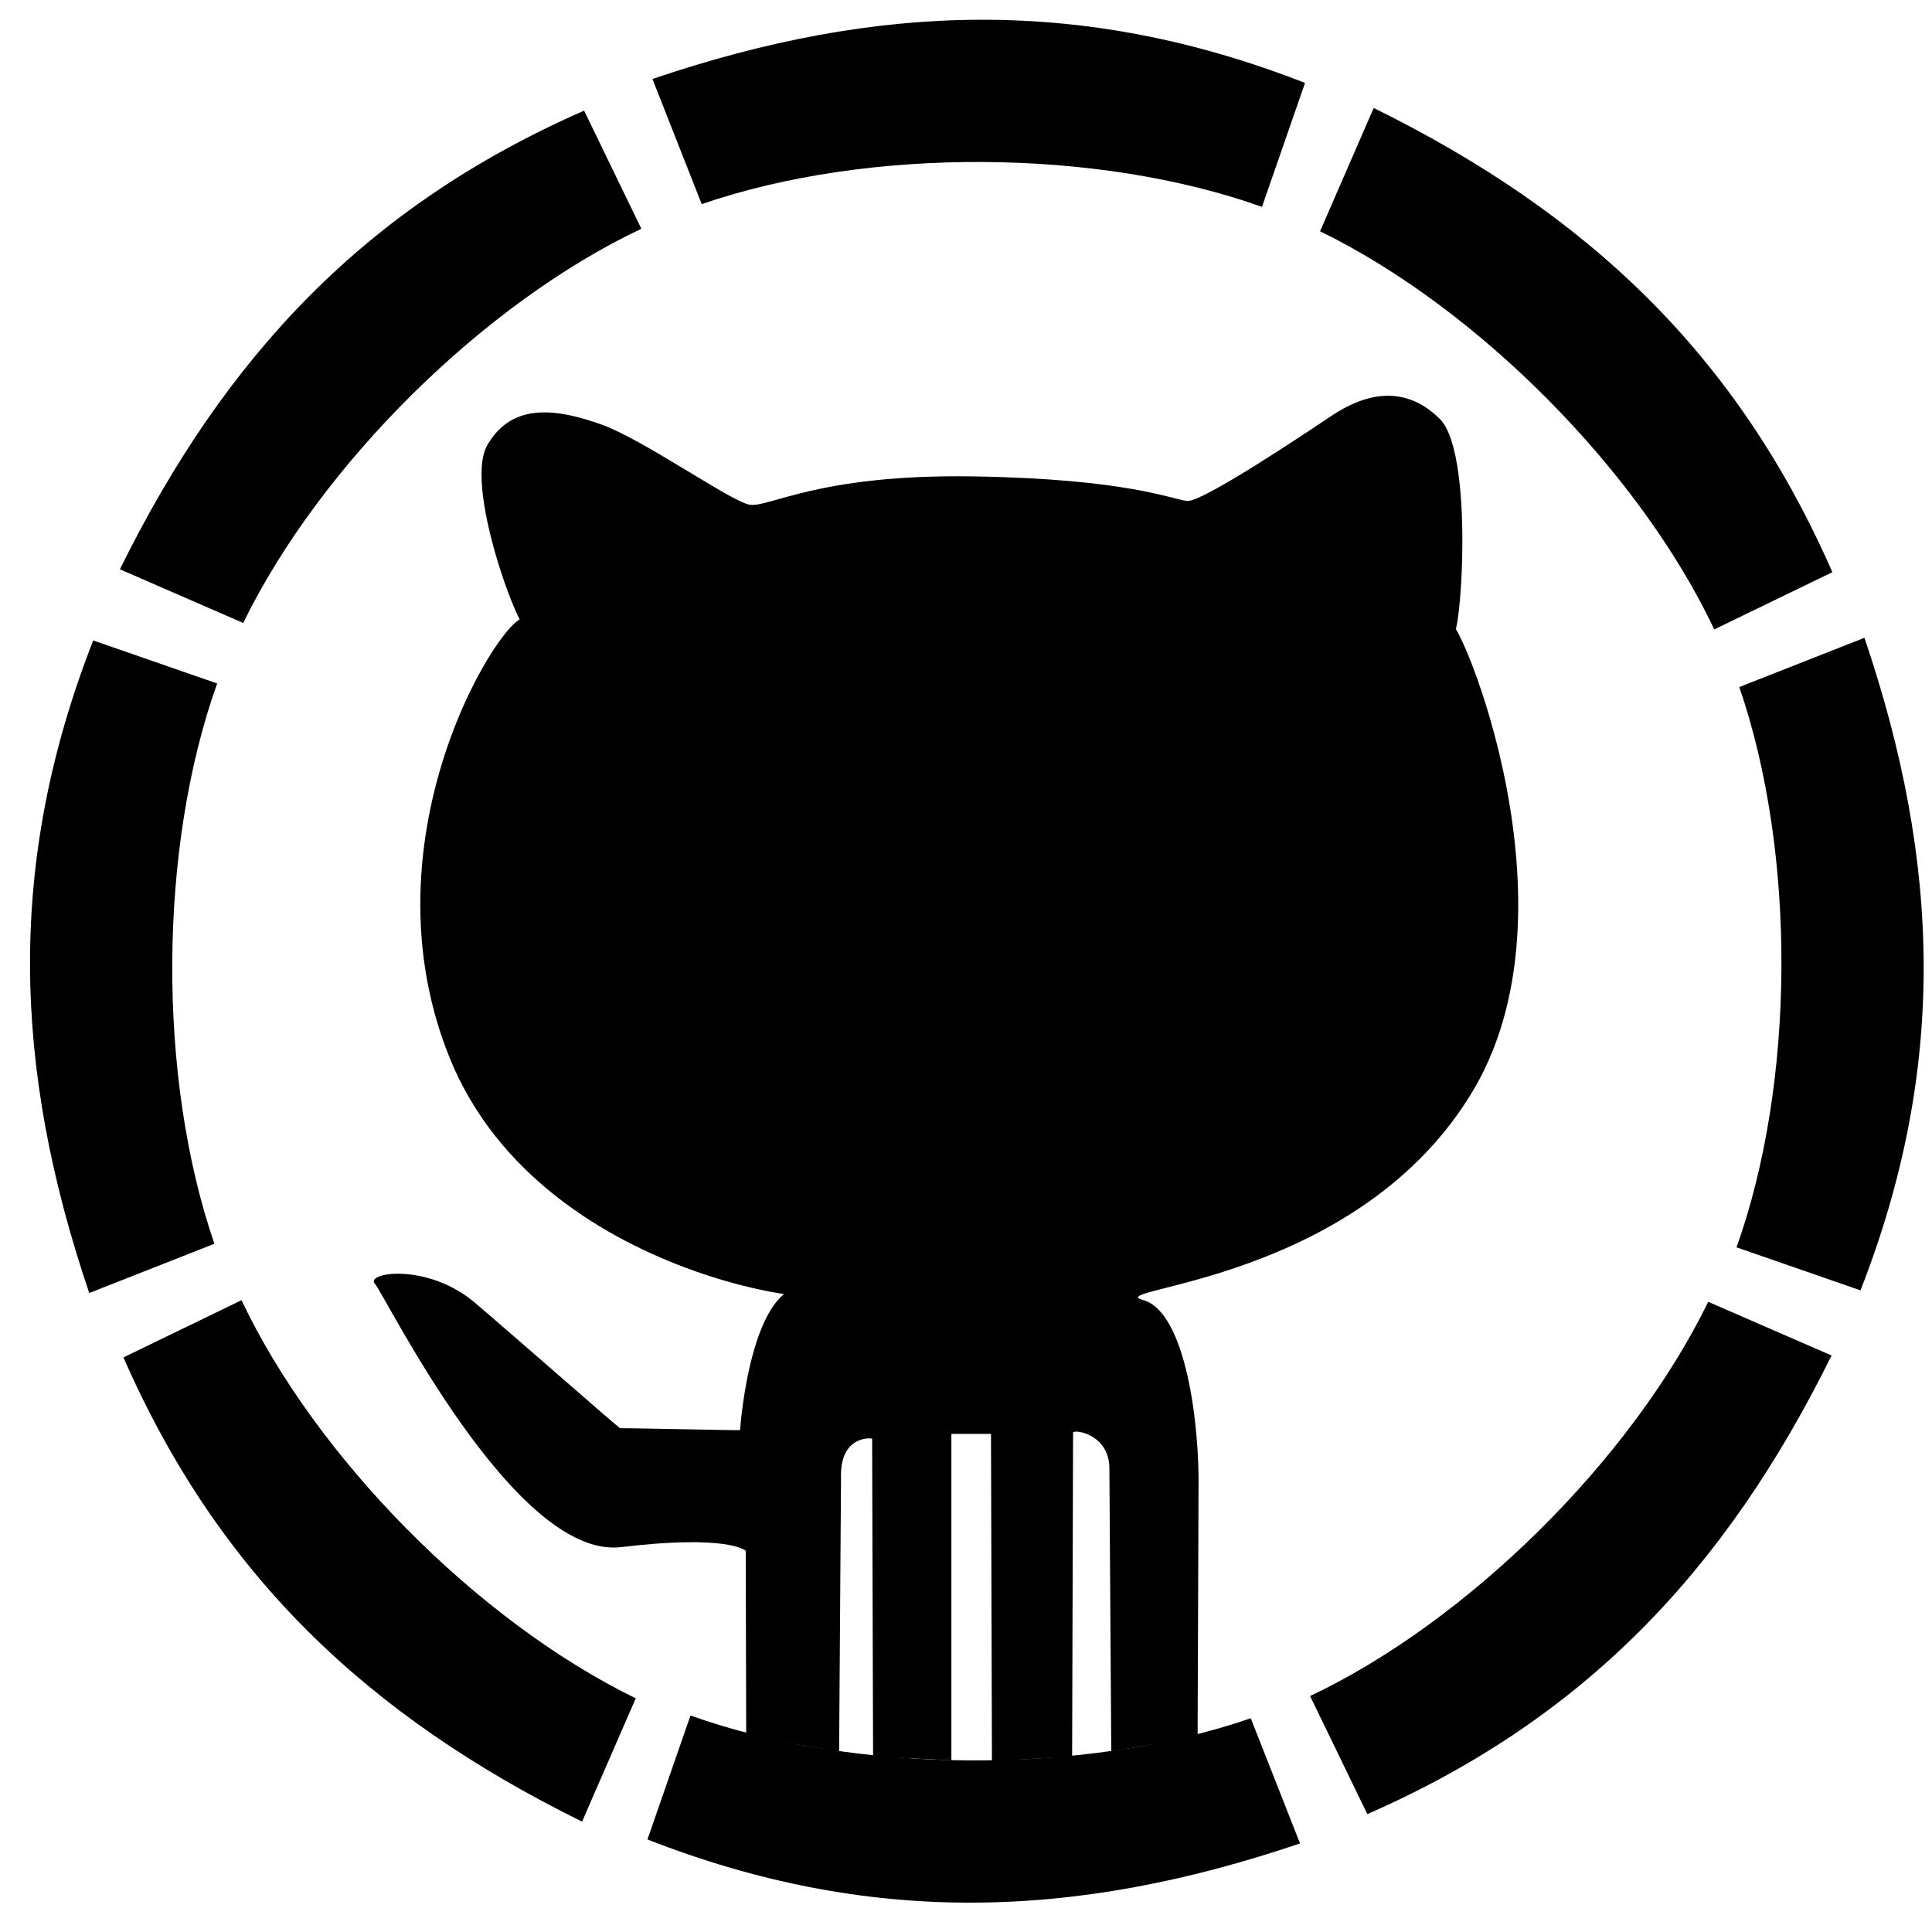
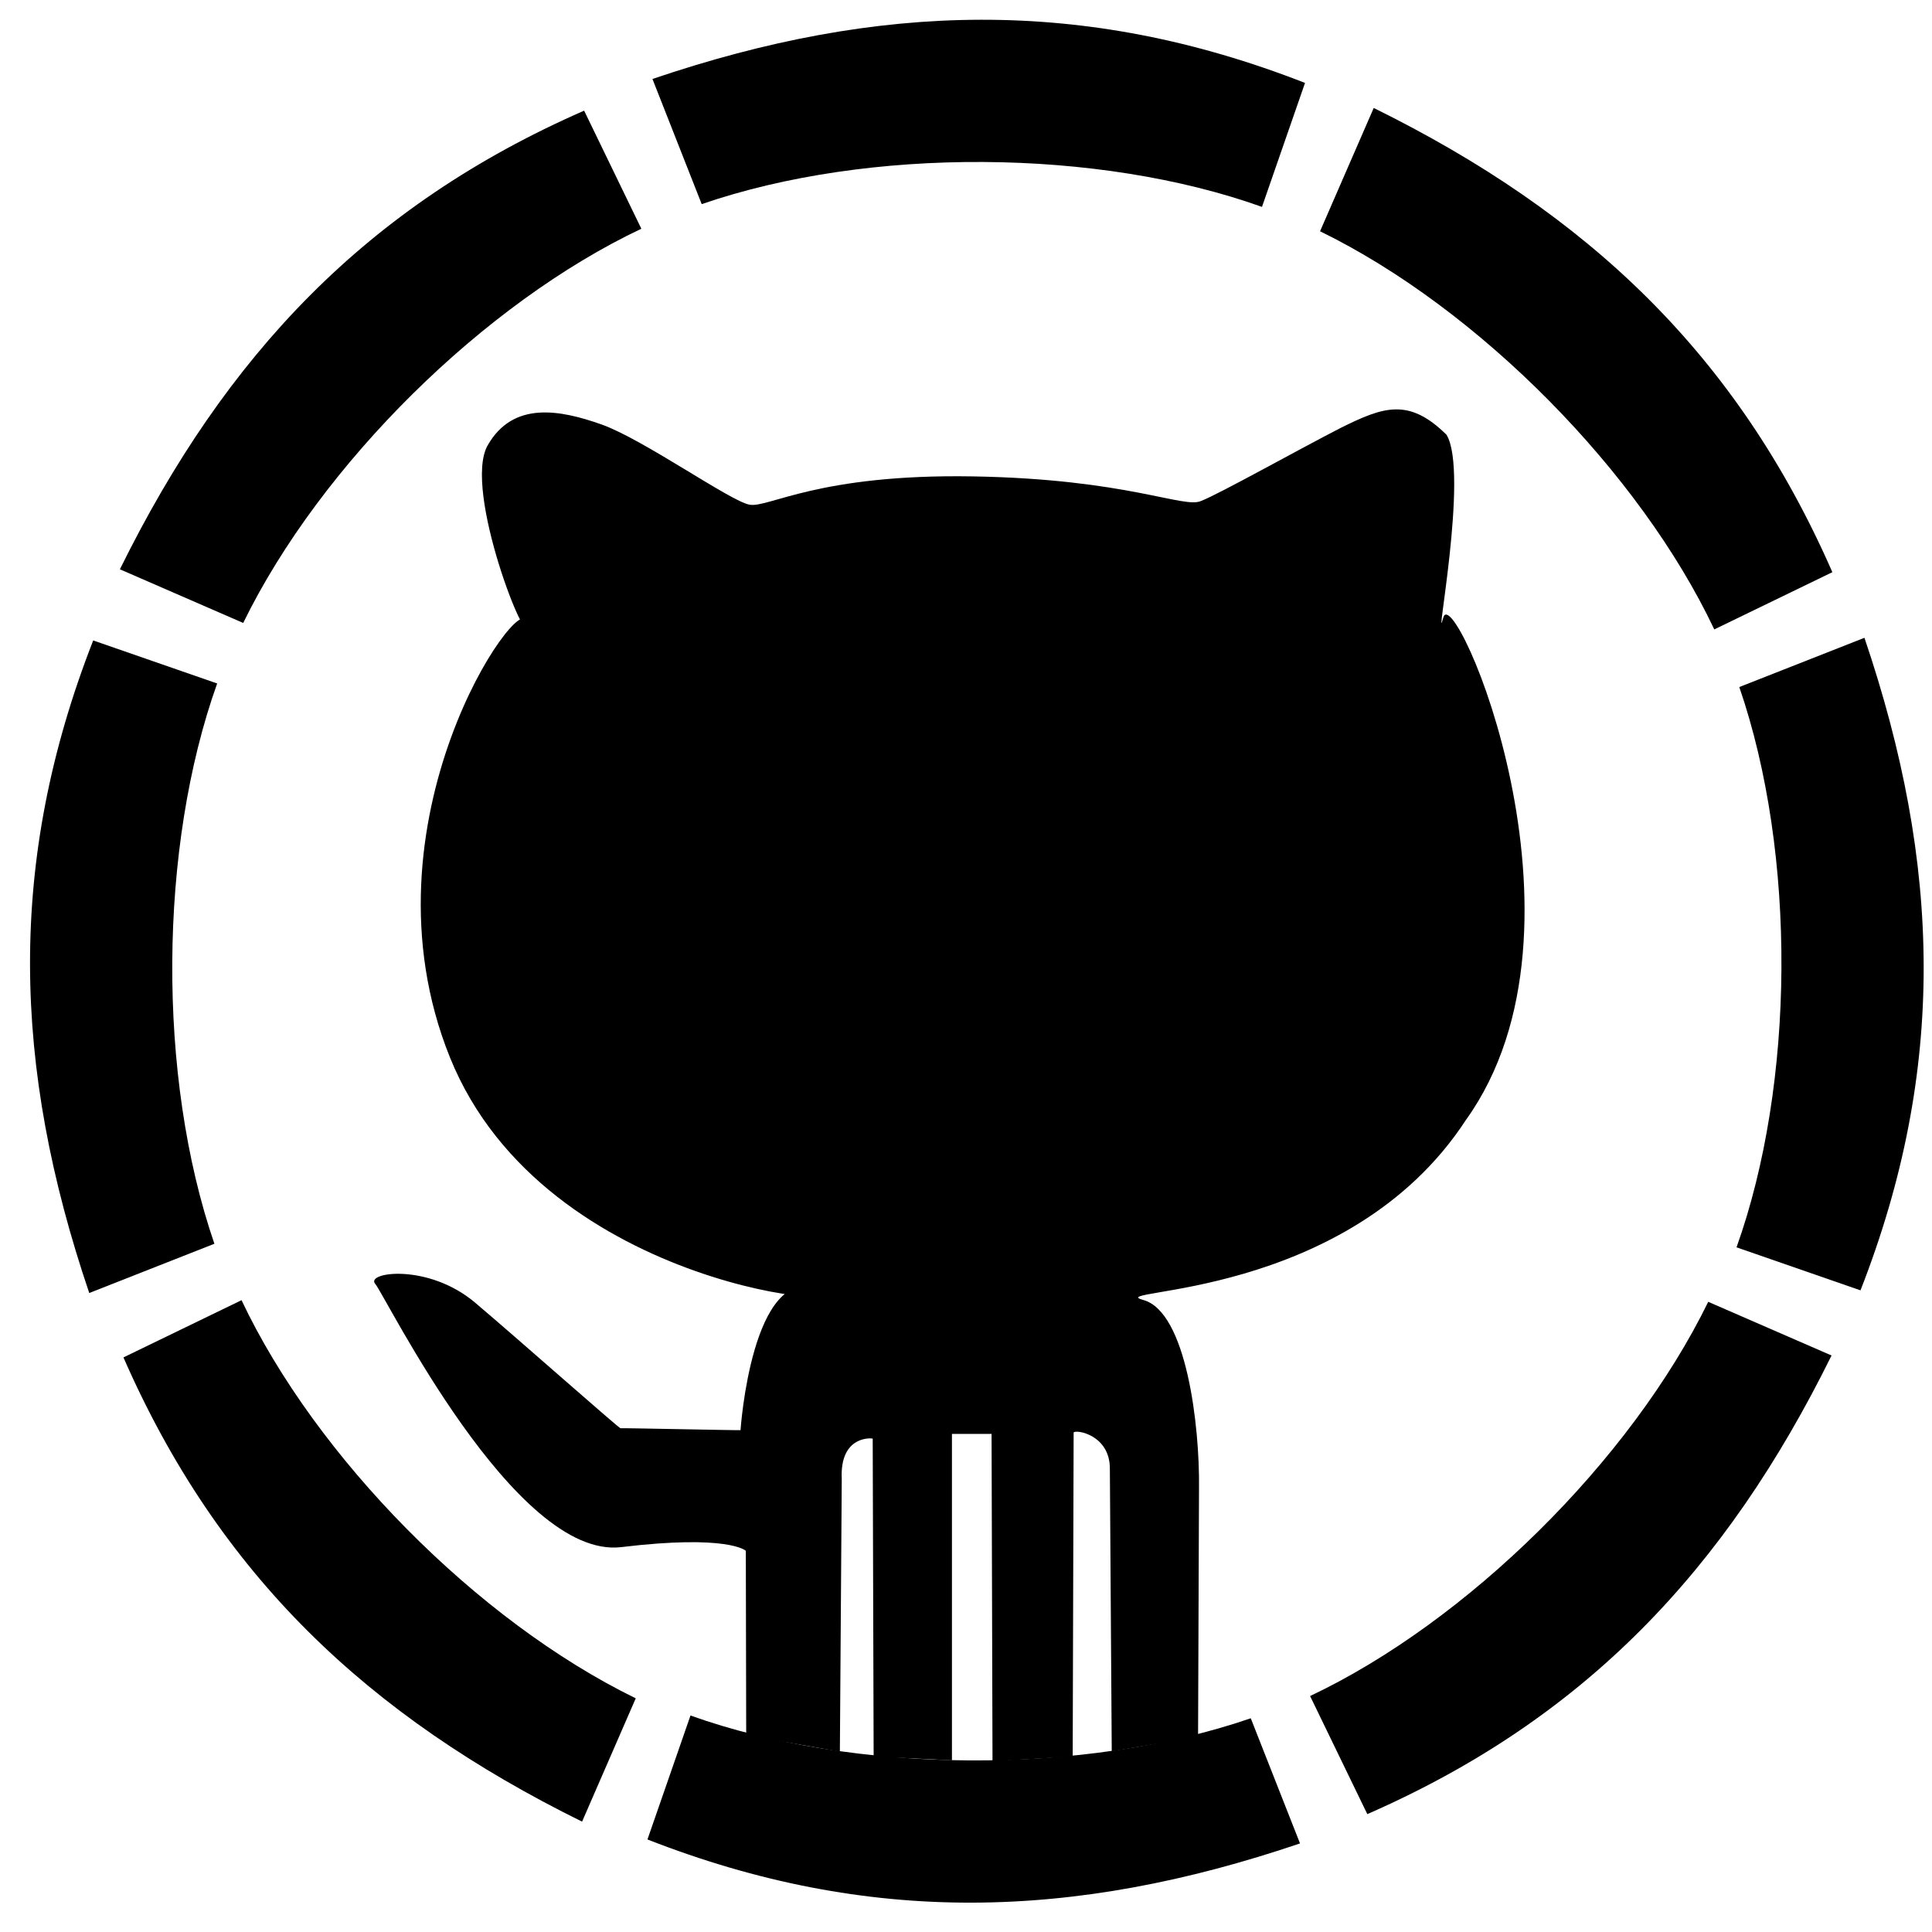
<svg xmlns="http://www.w3.org/2000/svg" id="octo" viewBox="0 0 512 512" width="512" height="512">
  <path id="part1" class="part" d="m332.289,87.087c60.033,-20.367 114.402,-21.836 172.936,1.047l-11.404,32.851c-43.333,-15.5 -104.147,-15.984 -148.481,-0.734" transform="rotate(45 418.757 96.1885)" />
  <path id="part2" class="part" d="m398.527,246.389c60.033,-20.367 114.402,-21.836 172.936,1.047l-11.404,32.851c-43.333,-15.5 -104.147,-15.984 -148.481,-0.734" transform="rotate(90 484.995 255.49)" />
  <path id="part3" class="part" d="m331.332,404.824c60.033,-20.367 114.402,-21.836 172.936,1.047l-11.404,32.851c-43.333,-15.5 -104.148,-15.984 -148.481,-0.734" transform="rotate(135 417.8 413.925)" />
  <path id="part4" class="part" d="m171.582,470.324c60.033,-20.367 114.402,-21.836 172.936,1.047l-11.404,32.851c-43.333,-15.5 -104.148,-15.984 -148.481,-0.734" transform="rotate(180 258.05 479.425)" />
  <path id="part5" class="part" d="m13.082,406.074c60.033,-20.367 114.402,-21.836 172.936,1.047l-11.404,32.851c-43.333,-15.5 -104.147,-15.984 -148.481,-0.734" transform="rotate(-135 99.55 415.175)" />
  <path id="part6" class="part" d="m-53.713,247.092c60.033,-20.367 114.402,-21.836 172.936,1.047l-11.404,32.851c-43.333,-15.5 -104.147,-15.984 -148.481,-0.734" transform="rotate(-90 32.754 256.193)" />
  <path id="part7" class="part" d="m12.884,87.061c60.033,-20.367 114.402,-21.836 172.936,1.047l-11.404,32.851c-43.333,-15.5 -104.148,-15.984 -148.481,-0.734" transform="rotate(-45 99.3514 96.1628)" />
  <path id="part8" class="part" d="m172.907,20.93c60.033,-20.367 114.402,-21.836 172.936,1.047l-11.404,32.851c-43.333,-15.5 -104.148,-15.984 -148.481,-0.734" />
-   <path id="cat" d="m197.75,459.85c0,0 -0.125,-48.75 -0.125,-48.85c0,-0.1 -4.75,-4.4 -33,-1c-28.25,3.4 -62.5,-66.65 -65.25,-69.75c-2.75,-3.1 14,-5.65 26.5,5c12.5,10.65 38.25,33.35 38.5,33.25c0.25,-0.1 31.75,0.6 31.75,0.5c0,-0.1 3,-44.15 20.75,-37.5c17.75,6.65 -72.5,1.35 -97.75,-61.25c-25.25,-62.6 19.25,-124.9 20.25,-115.4c1,9.5 -17,-35 -10.25,-46.85c6.75,-11.85 19.25,-9.4 30.25,-5.5c11,3.9 34.25,20.35 39.25,21.25c5,0.9 18.25,-8.15 59.25,-7.5c41,0.65 52.769,6.138 56.75,6.5c3.981,0.362 30.519,-17.381 38.25,-22.558c7.731,-5.177 18.654,-9.092 28.654,0.788c10,9.881 4.923,67.004 3.096,55.519c-1.827,-11.485 36.25,70.6 6,122.1c-30.25,51.5 -99.25,52.75 -87.75,55.9c11.5,3.15 15,33.35 14.75,49.85l-0.25,65.9l-22.875,3.875l-0.5,-74.75c0.125,-9.225 -9.125,-10.65 -9.625,-9.75l-0.25,85.875l-21.25,1.25l-0.25,-86.75l-10.5,0l0,86.5l-20.75,-1l-0.25,-84.25c0,-0.1 -8.75,-1.15 -8.25,10.75l-0.5,72.25" />
+   <path id="cat" d="m 197.75,459.85 c 0,0 -0.1,-48.8 -0.1,-48.85 0,-0.1 -4.8,-4.4 -33,-1 -28.25,3.4 -62.5,-66.6 -65.2,-69.75 -2.75,-3.1 14,-5.6 26.5,5 12.5,10.6 38.2,33.4 38.5,33.25 0.25,-0.1 31.8,0.6 31.8,0.5 0,-0.1 3,-44.1 20.8,-37.5 17.75,6.6 -72.5,1.4 -97.8,-61.25 -25.25,-62.6 19.2,-124.9 20.2,-115.4 1,9.5 -17,-35 -10.2,-46.85 6.75,-11.8 19.2,-9.4 30.2,-5.5 11,3.9 34.2,20.4 39.2,21.25 5,0.9 18.2,-8.2 59.2,-7.5 41,0.7 55.908,8.643 60.473,6.5 4.828,-1.86 25.979,-13.727 37.17,-19.45 11.122,-5.483 17.852,-7.97 27.852,1.919 6.044,9.9 -3.577,58.806 -0.856,48.455 2.694,-10.37 42.981,81.62 6,133.12 C 357.109,344.904 291.55,341.4 302.95,344.5 c 11.5,3.1 15,33.4 14.8,49.85 l -0.25,65.9 -22.875,3.875 -0.5,-74.75 c 0.125,-9.2 -9.1,-10.6 -9.6,-9.75 l -0.25,85.875 -21.25,1.25 -0.25,-86.75 -10.5,0 0,86.5 -20.75,-1 -0.25,-84.25 c 0,-0.1 -8.8,-1.1 -8.2,10.75 l -0.5,72.2" />
</svg>
